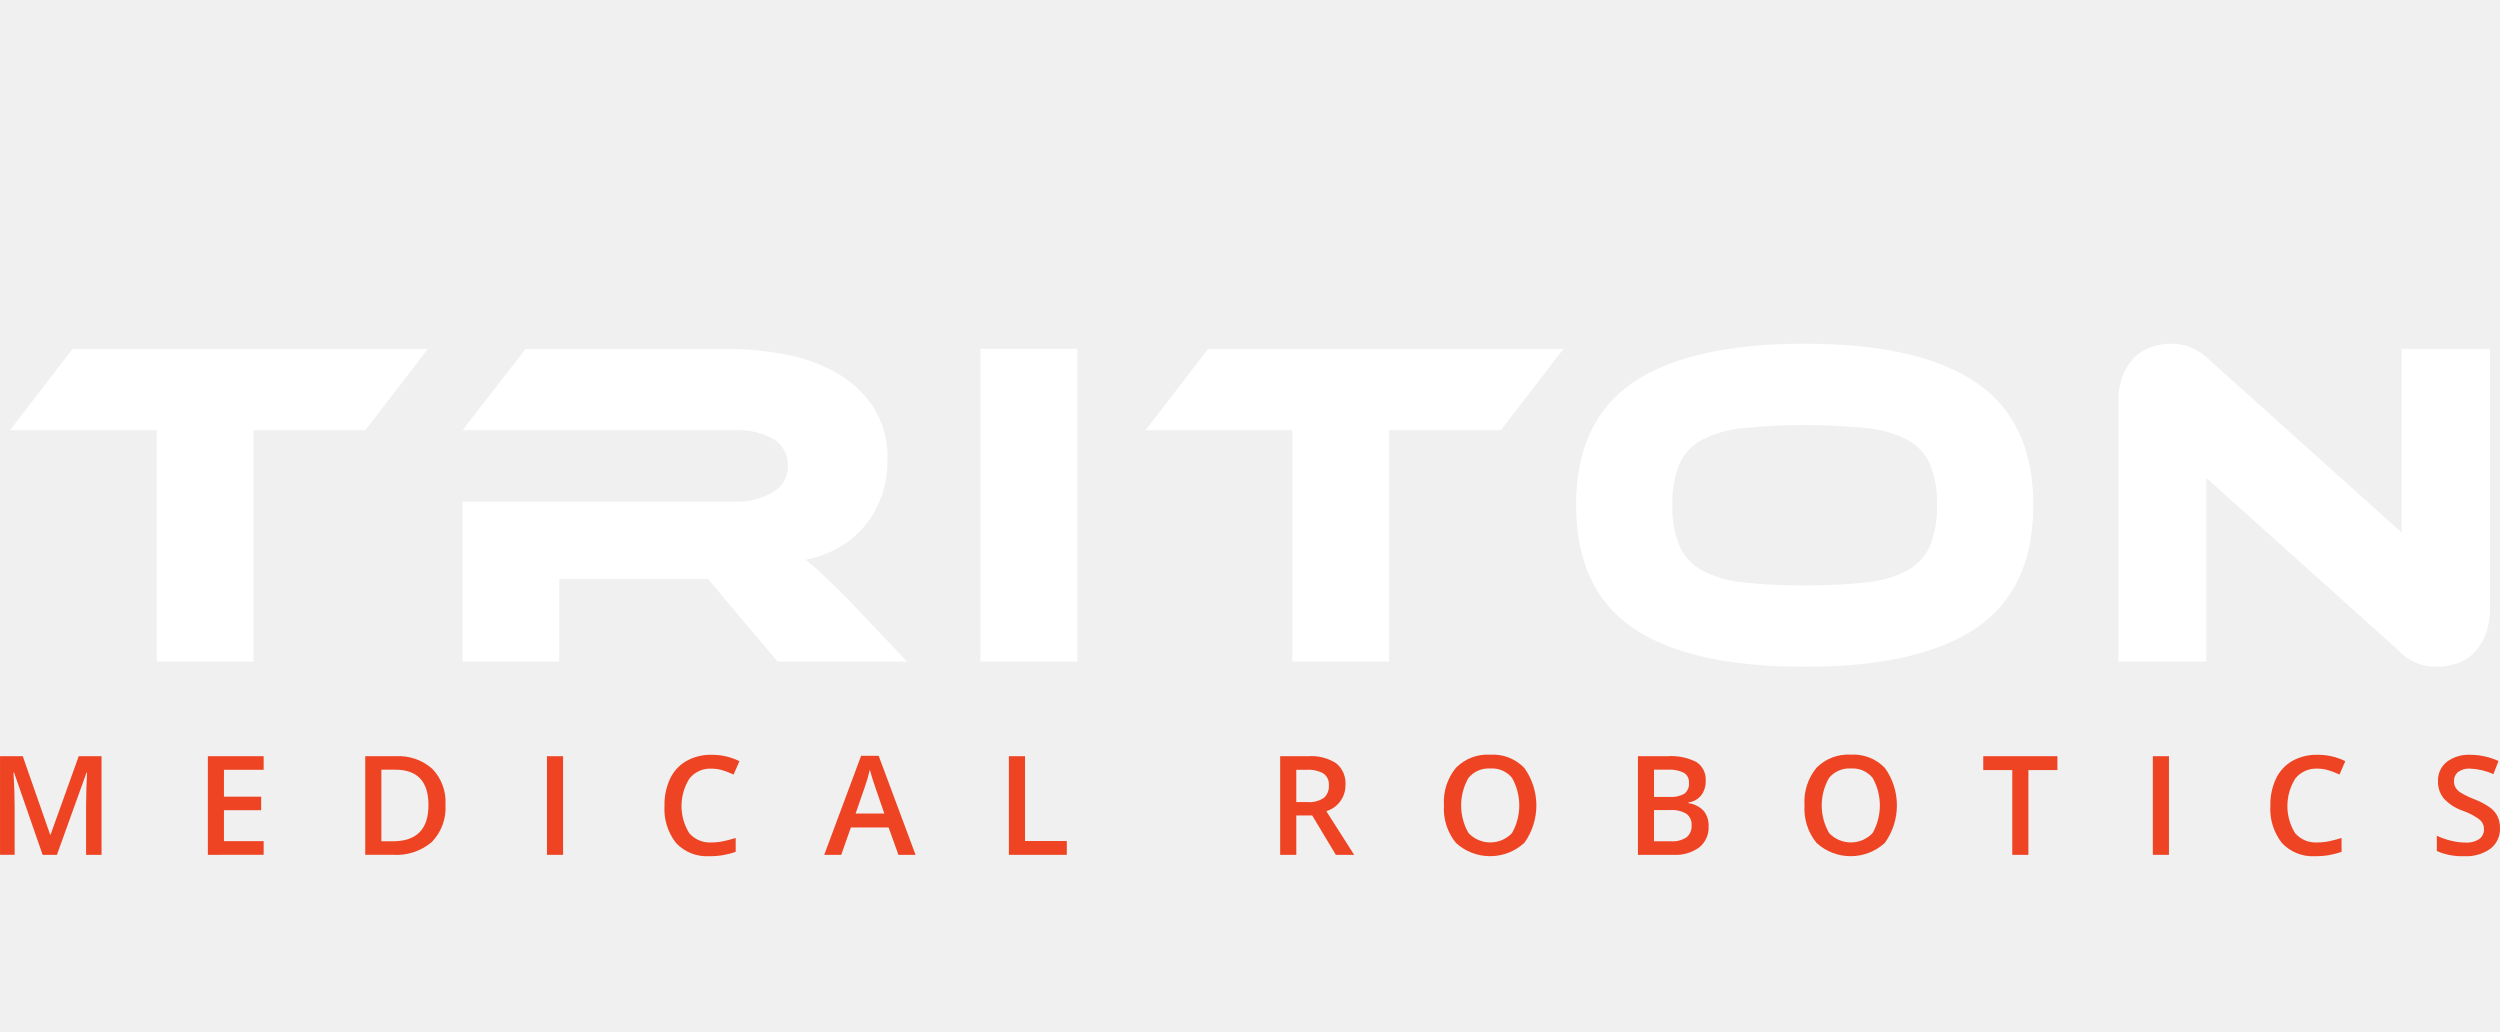
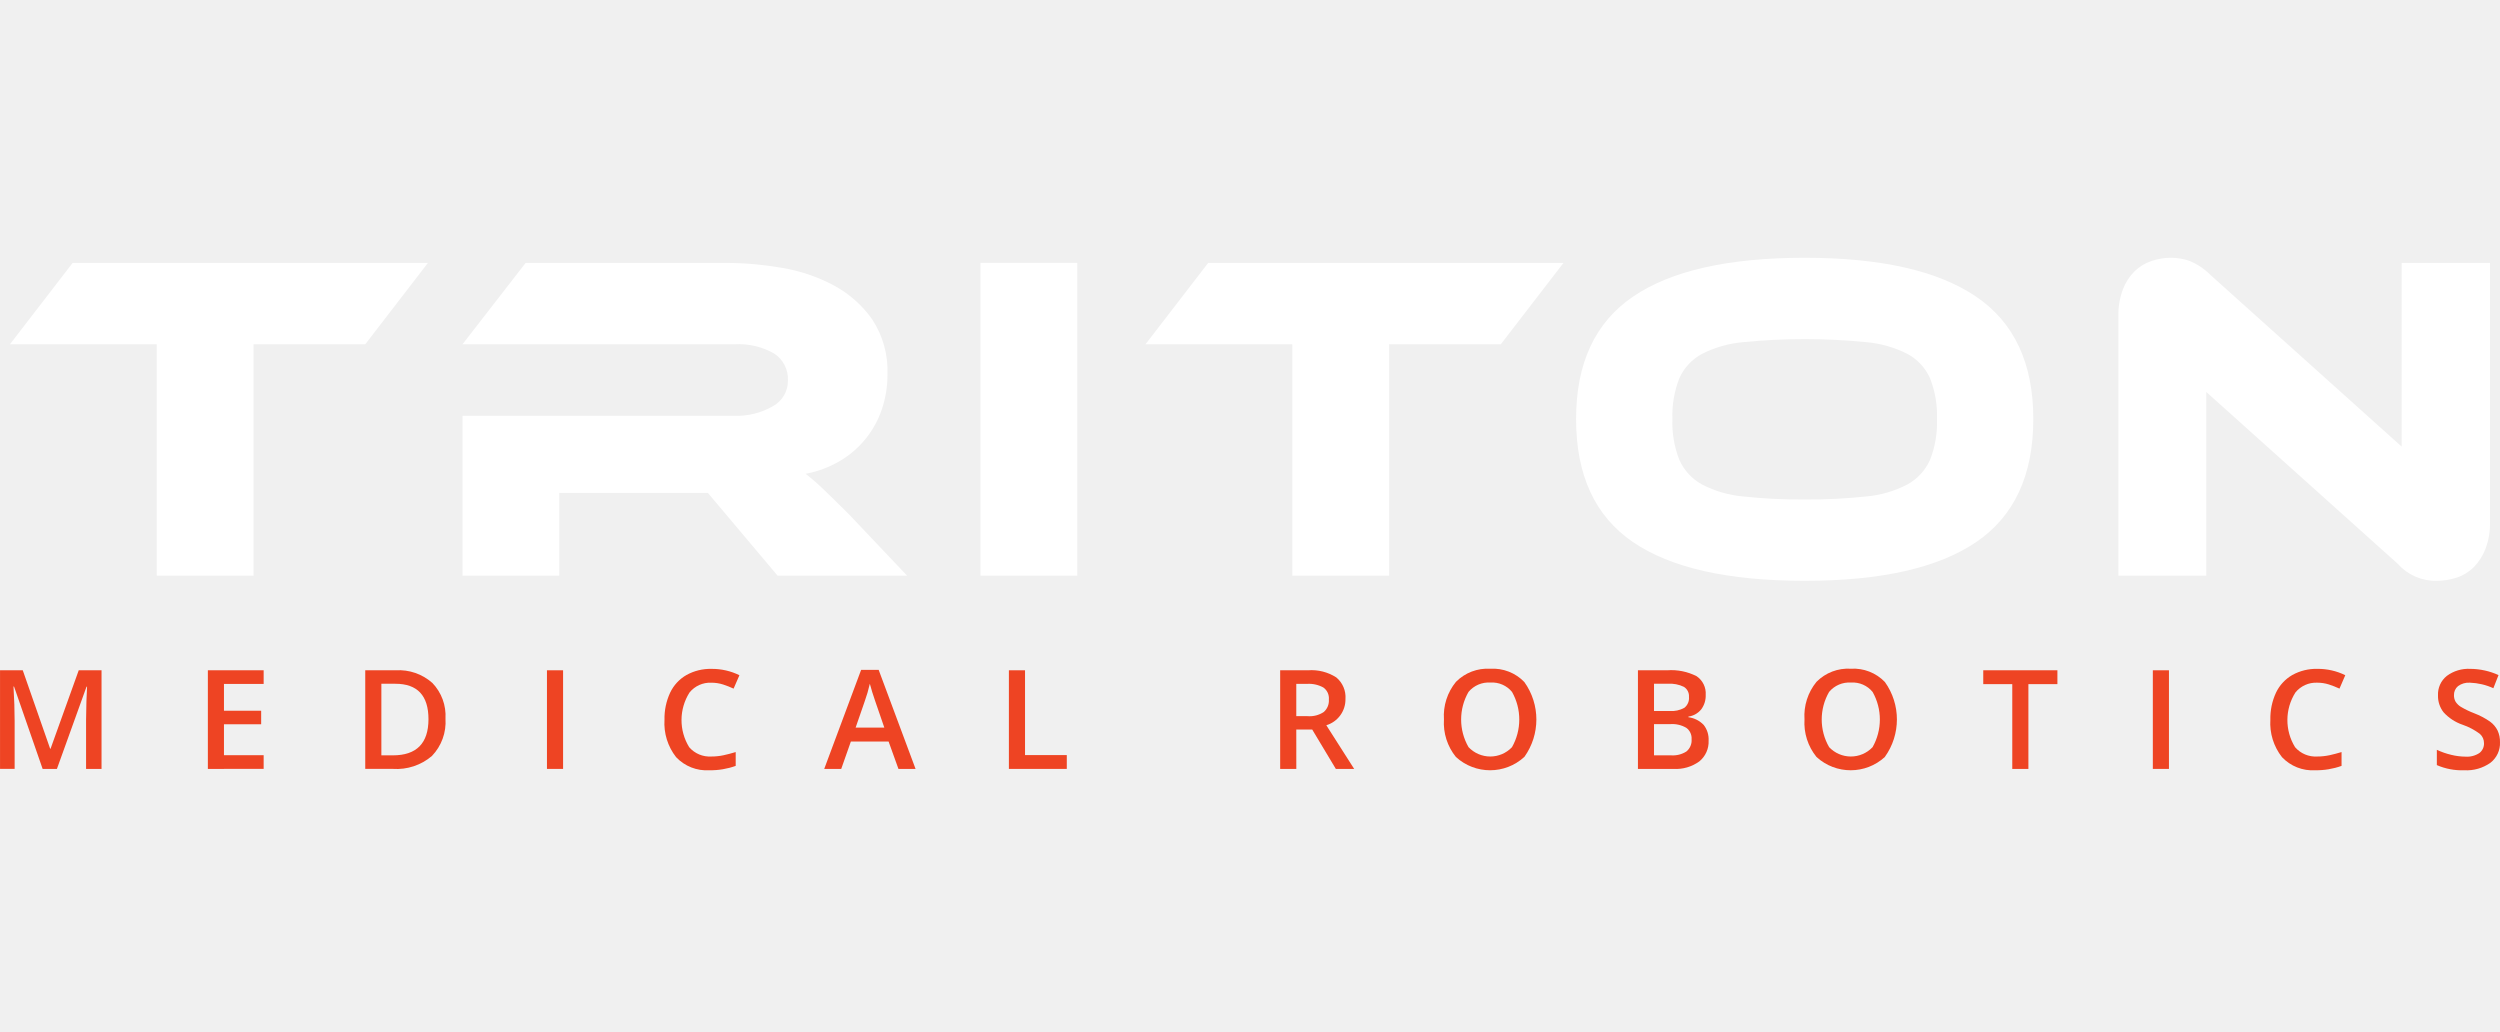
- <svg xmlns="http://www.w3.org/2000/svg" width="290.944" height="120" viewBox="0 -20 290.944 80">
+ <svg xmlns="http://www.w3.org/2000/svg" width="290.944" height="120" viewBox="0 -20 290.944 100">
  <g id="Group_22" data-name="Group 22" transform="translate(-81.917 -27.684)">
    <g id="Group_19" data-name="Group 19">
      <g id="Group_18" data-name="Group 18">
        <path id="Path_94" data-name="Path 94" d="M83.551,77.582h-.064q.133,2.136.133,4v5.583h-1.7V75.69h2.646l3.188,9.131H87.8L91.08,75.69h2.654V87.168h-1.8V81.492q0-.856.042-2.229c.029-.917.053-1.473.073-1.665h-.062l-3.447,9.57H86.878Z" fill="#ee4423" />
        <path id="Path_95" data-name="Path 95" d="M106.107,87.168V75.69H112.6v1.585h-4.618V80.4h4.328V81.97h-4.328v3.6H112.6v1.594Z" fill="#ee4423" />
        <path id="Path_96" data-name="Path 96" d="M132.181,85.665a6.337,6.337,0,0,1-4.547,1.5h-3.21V75.69h3.548a5.87,5.87,0,0,1,4.264,1.476,5.514,5.514,0,0,1,1.526,4.153A5.716,5.716,0,0,1,132.181,85.665Zm-4.255-8.406H126.3V85.59h1.333q4.147,0,4.149-4.209Q131.783,77.261,127.926,77.259Z" fill="#ee4423" />
        <path id="Path_97" data-name="Path 97" d="M145.57,75.69h1.877V87.168H145.57Z" fill="#ee4423" />
        <path id="Path_98" data-name="Path 98" d="M162.158,78.28a6.011,6.011,0,0,0-.036,6.36,3.153,3.153,0,0,0,2.579,1.085,6.752,6.752,0,0,0,1.413-.146q.684-.147,1.421-.372v1.609a8.626,8.626,0,0,1-3.059.509A4.9,4.9,0,0,1,160.6,85.8a6.4,6.4,0,0,1-1.351-4.37,7.084,7.084,0,0,1,.657-3.133,4.673,4.673,0,0,1,1.9-2.056,5.733,5.733,0,0,1,2.913-.715,7.21,7.21,0,0,1,3.25.739l-.678,1.561a10.423,10.423,0,0,0-1.226-.483,4.488,4.488,0,0,0-1.364-.208A3.093,3.093,0,0,0,162.158,78.28Z" fill="#ee4423" />
        <path id="Path_99" data-name="Path 99" d="M185.329,83.98H180.94l-1.123,3.188h-1.979l4.295-11.527h2.041l4.294,11.527h-1.992Zm-1.571-4.742q-.117-.315-.326-.989c-.139-.45-.232-.78-.285-.99a18.054,18.054,0,0,1-.62,2.112l-1.036,2.993h3.342Z" fill="#ee4423" />
        <path id="Path_100" data-name="Path 100" d="M199.329,75.69h1.878v9.869h4.861v1.609h-6.739Z" fill="#ee4423" />
        <path id="Path_101" data-name="Path 101" d="M232.779,87.168H230.9V75.69h3.241a5.329,5.329,0,0,1,3.292.832,2.988,2.988,0,0,1,1.067,2.513,3.14,3.14,0,0,1-2.229,3.052l3.241,5.081h-2.134l-2.75-4.585h-1.853Zm1.3-6.139a2.976,2.976,0,0,0,1.9-.487,1.763,1.763,0,0,0,.589-1.445,1.55,1.55,0,0,0-.636-1.4,3.472,3.472,0,0,0-1.915-.425h-1.242v3.754Z" fill="#ee4423" />
        <path id="Path_102" data-name="Path 102" d="M259.316,85.771a5.89,5.89,0,0,1-7.961.011A6.311,6.311,0,0,1,249.96,81.4a6.224,6.224,0,0,1,1.4-4.366,5.17,5.17,0,0,1,4-1.523,5.059,5.059,0,0,1,3.958,1.548,7.486,7.486,0,0,1,0,8.715Zm-6.5-1.142a3.481,3.481,0,0,0,5.061.011,6.527,6.527,0,0,0,.006-6.431,2.987,2.987,0,0,0-2.517-1.091,3.051,3.051,0,0,0-2.548,1.091,6.434,6.434,0,0,0,0,6.42Z" fill="#ee4423" />
        <path id="Path_103" data-name="Path 103" d="M275.939,75.69a6.473,6.473,0,0,1,3.427.69,2.421,2.421,0,0,1,1.056,2.183,2.645,2.645,0,0,1-.518,1.672,2.316,2.316,0,0,1-1.492.841v.077a2.981,2.981,0,0,1,1.78.9,2.73,2.73,0,0,1,.569,1.82,2.951,2.951,0,0,1-1.081,2.422,4.651,4.651,0,0,1-3,.874h-4.144V75.69Zm.275,4.741a3.1,3.1,0,0,0,1.72-.371,1.434,1.434,0,0,0,.542-1.269,1.273,1.273,0,0,0-.587-1.171,3.644,3.644,0,0,0-1.857-.361h-1.625v3.172Zm-1.807,5.159H276.4a2.94,2.94,0,0,0,1.78-.452,1.67,1.67,0,0,0,.6-1.423,1.513,1.513,0,0,0-.614-1.329,3.236,3.236,0,0,0-1.859-.431h-1.9Z" fill="#ee4423" />
        <path id="Path_104" data-name="Path 104" d="M301.28,85.771a5.889,5.889,0,0,1-7.96.011,6.311,6.311,0,0,1-1.4-4.385,6.224,6.224,0,0,1,1.4-4.366,5.171,5.171,0,0,1,4-1.523,5.06,5.06,0,0,1,3.958,1.548,7.484,7.484,0,0,1-.005,8.715Zm-6.5-1.142a3.481,3.481,0,0,0,5.061.011,6.527,6.527,0,0,0,.006-6.431,2.986,2.986,0,0,0-2.516-1.091,3.055,3.055,0,0,0-2.549,1.091,6.434,6.434,0,0,0,0,6.42Z" fill="#ee4423" />
        <path id="Path_105" data-name="Path 105" d="M316.1,87.168V77.3h-3.376V75.69h8.629V77.3h-3.376v9.869Z" fill="#ee4423" />
        <path id="Path_106" data-name="Path 106" d="M332.459,75.69h1.875V87.168h-1.875Z" fill="#ee4423" />
        <path id="Path_107" data-name="Path 107" d="M349.047,78.28a6.008,6.008,0,0,0-.035,6.36,3.146,3.146,0,0,0,2.579,1.085A6.757,6.757,0,0,0,353,85.579q.684-.147,1.421-.372v1.609a8.645,8.645,0,0,1-3.061.509,4.9,4.9,0,0,1-3.872-1.527,6.4,6.4,0,0,1-1.351-4.37,7.083,7.083,0,0,1,.655-3.133,4.685,4.685,0,0,1,1.9-2.056,5.739,5.739,0,0,1,2.913-.715,7.2,7.2,0,0,1,3.25.739l-.675,1.561a10.541,10.541,0,0,0-1.229-.483,4.478,4.478,0,0,0-1.361-.208A3.094,3.094,0,0,0,349.047,78.28Z" fill="#ee4423" />
        <path id="Path_108" data-name="Path 108" d="M371.751,86.453a4.807,4.807,0,0,1-3.053.872,7.279,7.279,0,0,1-3.187-.6V84.945a8.53,8.53,0,0,0,1.667.583,7.1,7.1,0,0,0,1.645.212,2.625,2.625,0,0,0,1.647-.425A1.383,1.383,0,0,0,371,84.177a1.426,1.426,0,0,0-.487-1.091,7.29,7.29,0,0,0-2.01-1.06,5.293,5.293,0,0,1-2.214-1.453,3.071,3.071,0,0,1-.644-1.963,2.75,2.75,0,0,1,1.02-2.261,4.226,4.226,0,0,1,2.741-.825,8.033,8.033,0,0,1,3.283.724l-.6,1.529a7.178,7.178,0,0,0-2.732-.644,2.106,2.106,0,0,0-1.383.4,1.313,1.313,0,0,0-.469,1.05,1.461,1.461,0,0,0,.188.765,1.9,1.9,0,0,0,.619.6,10.317,10.317,0,0,0,1.555.747,8.5,8.5,0,0,1,1.852.98,2.878,2.878,0,0,1,.864,1.03,3.1,3.1,0,0,1,.277,1.35A2.883,2.883,0,0,1,371.751,86.453Z" fill="#ee4423" />
      </g>
    </g>
    <g id="Group_21" data-name="Group 21">
      <g id="Group_20" data-name="Group 20">
        <path id="Path_109" data-name="Path 109" d="M131.716,28.282l-7.29,9.467h-13v26.93H100.161V37.749H83.077l7.29-9.467Z" fill="#fff" />
        <path id="Path_110" data-name="Path 110" d="M187.483,64.679H172.412L164.3,55.05H147v9.629H135.743V46.073h31.664a8.351,8.351,0,0,0,4.407-1.088,3.353,3.353,0,0,0,1.8-2.992,3.547,3.547,0,0,0-1.632-3.184,8.36,8.36,0,0,0-4.571-1.06H135.743l7.345-9.467h23.393a37.8,37.8,0,0,1,6.42.571,19.578,19.578,0,0,1,6.039,2.041,12.978,12.978,0,0,1,4.49,3.971,10.875,10.875,0,0,1,1.767,6.42,12.36,12.36,0,0,1-.651,4.026,11.068,11.068,0,0,1-4.871,6.012,12.288,12.288,0,0,1-4,1.5,26.474,26.474,0,0,1,2.068,1.8q1.142,1.089,3.046,2.991Z" fill="#fff" />
        <path id="Path_111" data-name="Path 111" d="M207.286,64.679H196.024v-36.4h11.262Z" fill="#fff" />
        <path id="Path_112" data-name="Path 112" d="M263.868,28.282l-7.29,9.467h-13v26.93H232.312V37.749H215.229l7.29-9.467Z" fill="#fff" />
        <path id="Path_113" data-name="Path 113" d="M291.943,27.684q13.272,0,19.939,4.515t6.666,14.254q0,9.793-6.639,14.309t-19.966,4.516q-13.386,0-19.995-4.516t-6.611-14.309q0-9.738,6.637-14.254T291.943,27.684Zm0,28.127a61.442,61.442,0,0,0,7.181-.353,12.75,12.75,0,0,0,4.76-1.388,6.086,6.086,0,0,0,2.639-2.856,11.758,11.758,0,0,0,.816-4.761,11.763,11.763,0,0,0-.816-4.76,5.955,5.955,0,0,0-2.639-2.829,13.138,13.138,0,0,0-4.76-1.36,73.022,73.022,0,0,0-14.363,0A13.149,13.149,0,0,0,280,38.864a5.955,5.955,0,0,0-2.639,2.829,11.8,11.8,0,0,0-.814,4.76,11.8,11.8,0,0,0,.814,4.761A6.086,6.086,0,0,0,280,54.07a12.762,12.762,0,0,0,4.762,1.388A61.449,61.449,0,0,0,291.943,55.811Z" fill="#fff" />
        <path id="Path_114" data-name="Path 114" d="M365.5,65.278a5.868,5.868,0,0,1-4.516-1.959L338.678,43.3V64.679H328.45V34.485a8.383,8.383,0,0,1,.516-3.1,5.966,5.966,0,0,1,1.359-2.122,5.193,5.193,0,0,1,1.959-1.2,7.107,7.107,0,0,1,2.314-.381,6.593,6.593,0,0,1,2.094.353,7.234,7.234,0,0,1,2.42,1.6L361.42,49.663V28.282H371.7V58.423a8.4,8.4,0,0,1-.515,3.1,6.269,6.269,0,0,1-1.36,2.149A5,5,0,0,1,367.84,64.9,7.386,7.386,0,0,1,365.5,65.278Z" fill="#fff" />
      </g>
    </g>
  </g>
</svg>
